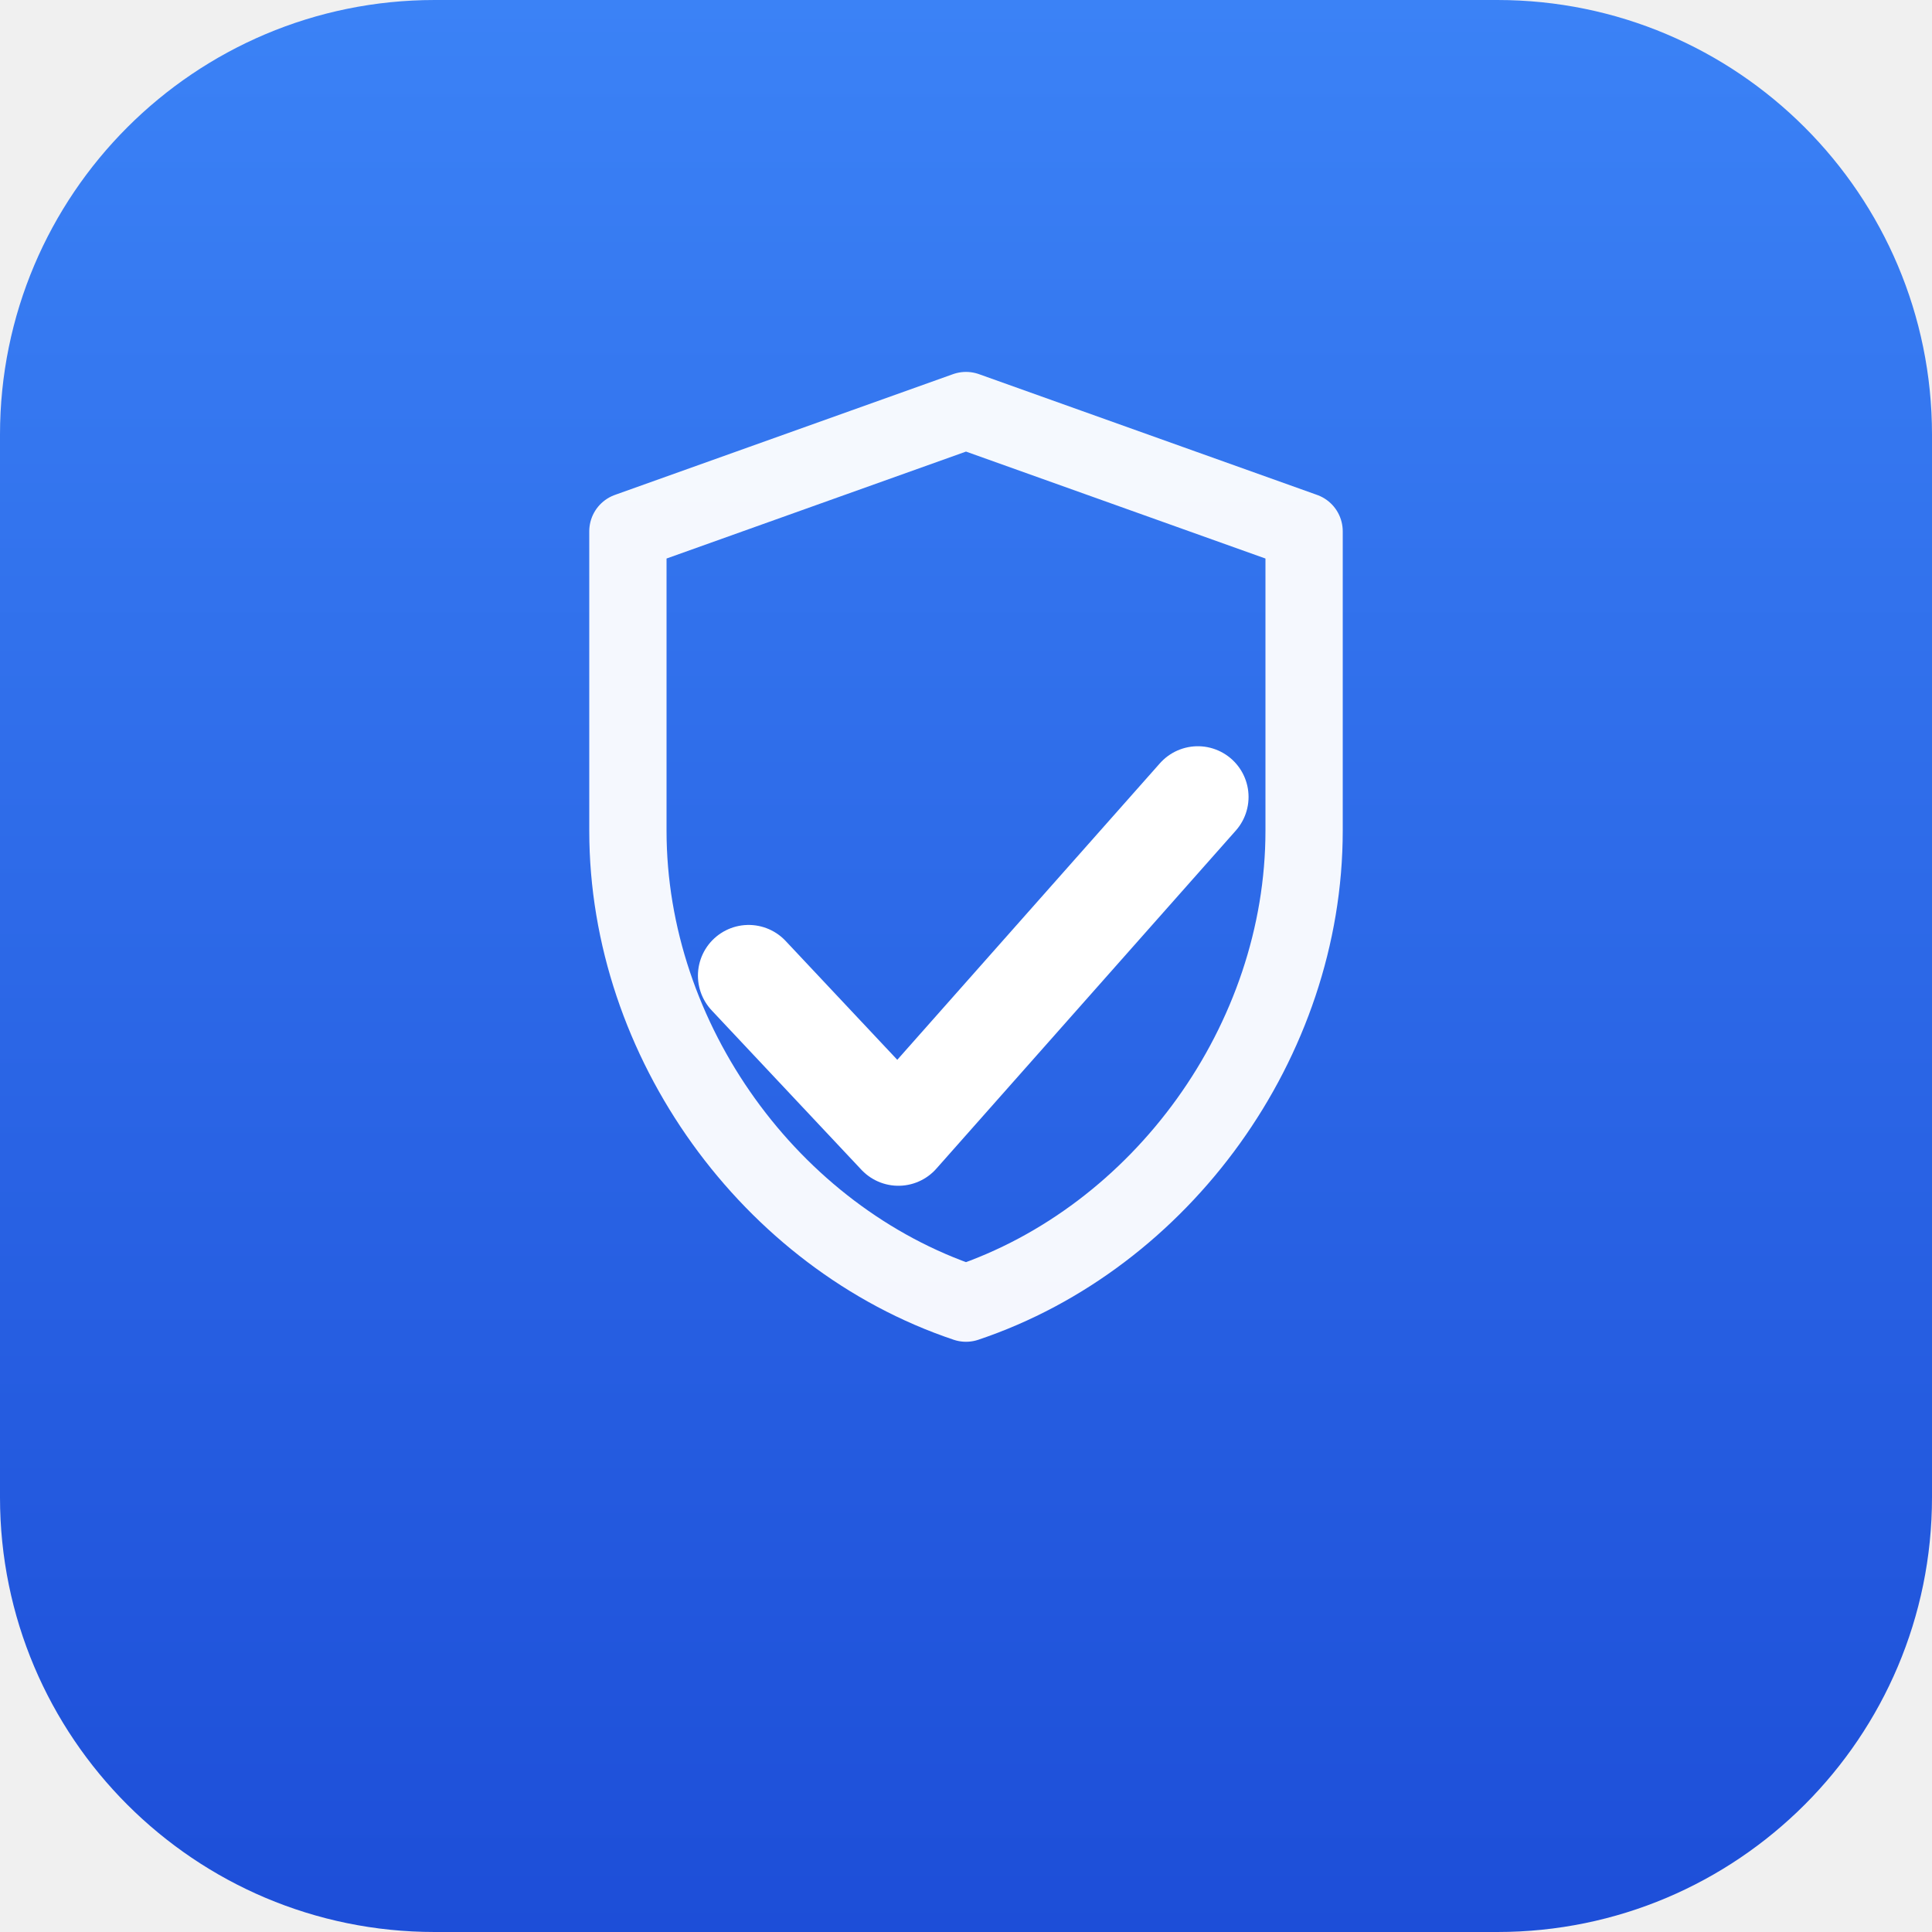
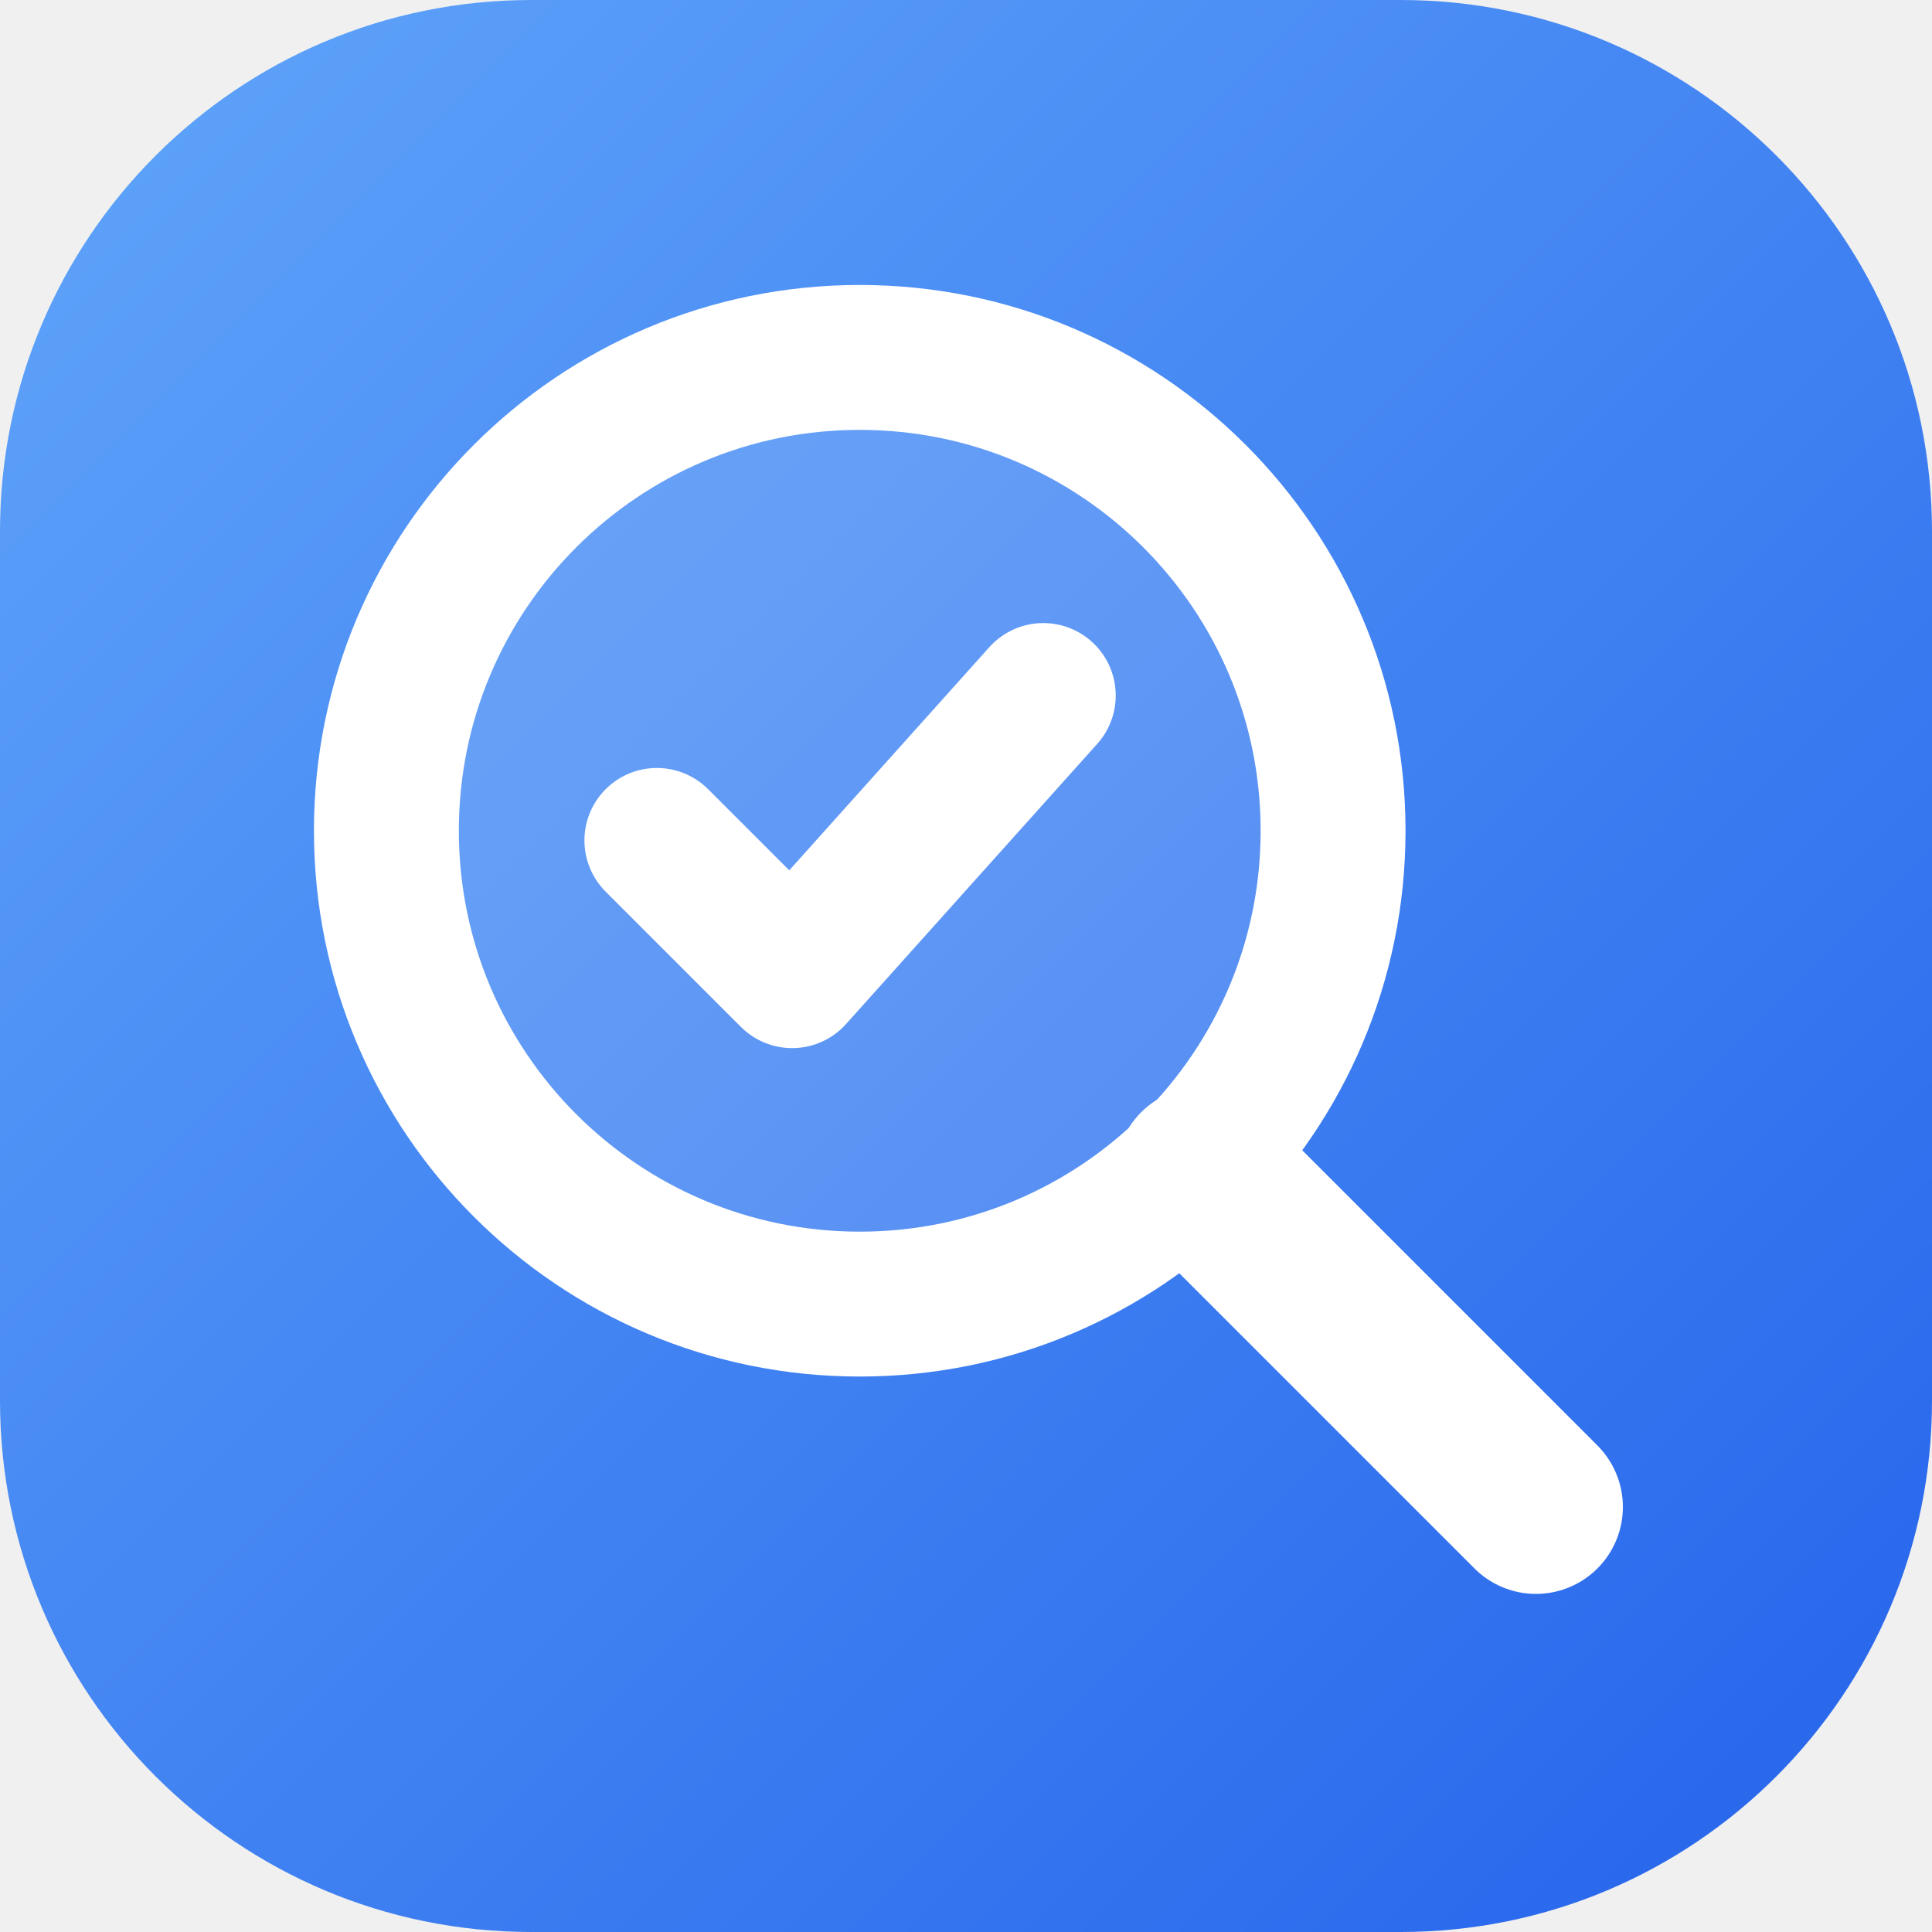
- <svg xmlns="http://www.w3.org/2000/svg" viewBox="0 0 40 40" fill="none">
+ <svg xmlns="http://www.w3.org/2000/svg" viewBox="0 0 40 40" width="40" height="40" fill="none">
  <defs>
-     <linearGradient id="favicon-bg" x1="0" y1="0" x2="0" y2="40" gradientUnits="userSpaceOnUse">
-       <stop stop-color="#3b82f6" />
-       <stop offset="1" stop-color="#1d4ed8" />
+     <linearGradient id="favicon-bg" x1="0" y1="0" x2="40" y2="40" gradientUnits="userSpaceOnUse">
+       <stop stop-color="#60a5fa" />
+       <stop offset="1" stop-color="#2563eb" />
    </linearGradient>
  </defs>
-   <rect width="40" height="40" rx="9" fill="url(#favicon-bg)" />
-   <path d="M20 8.5L13 11v6.2c0 4.35 2.95 8.42 7 9.78 4.05-1.36 7-5.43 7-9.78V11l-7-2.5z" fill="none" stroke="#ffffff" stroke-width="1.6" stroke-linejoin="round" opacity="0.95" />
-   <path d="M15.5 20.2L18.6 23.5L24.8 16.5" fill="none" stroke="#ffffff" stroke-width="2.1" stroke-linecap="round" stroke-linejoin="round" />
+   <rect width="40" height="40" rx="11" fill="url(#favicon-bg)" />
+   <circle cx="17.8" cy="17.2" r="9.8" stroke="#ffffff" stroke-width="3" fill="#ffffff" fill-opacity="0.14" />
+   <path d="M13.6 17.4 16.4 20.2 21.6 14.4" stroke="#ffffff" stroke-width="3" stroke-linecap="round" stroke-linejoin="round" />
+   <path d="M24.9 24.3 31.8 31.2" stroke="#ffffff" stroke-width="3.6" stroke-linecap="round" />
</svg>
